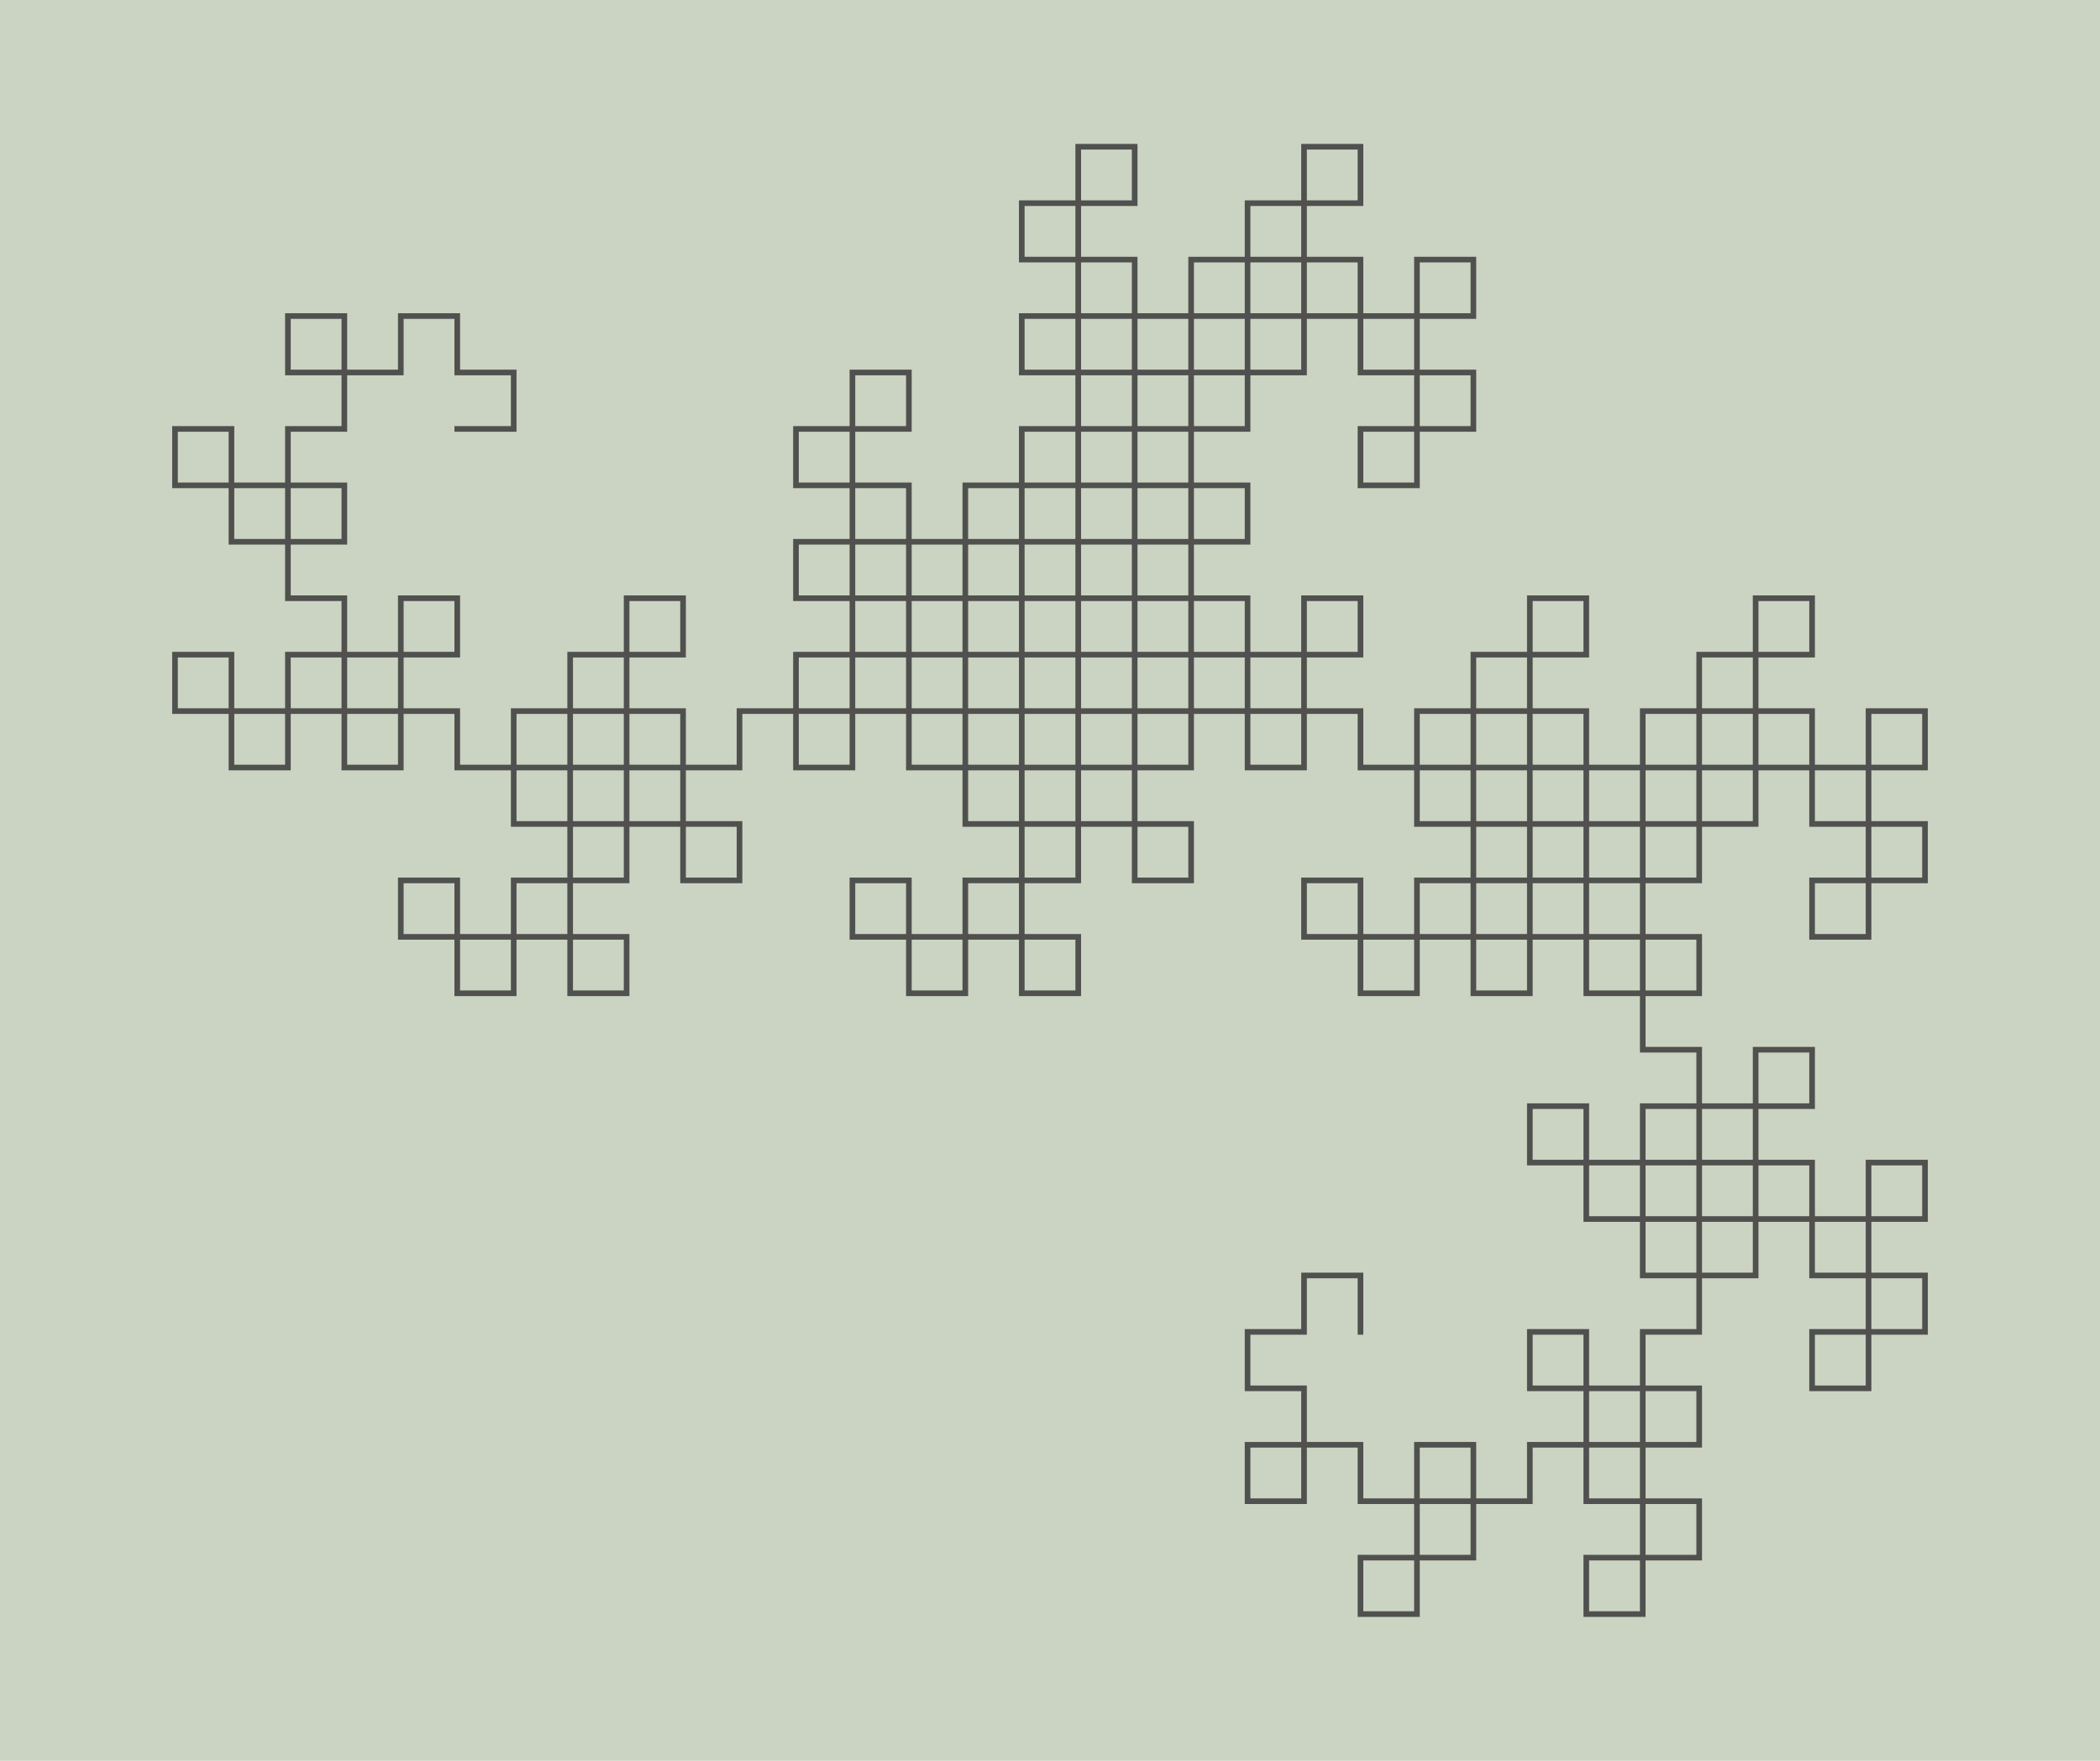
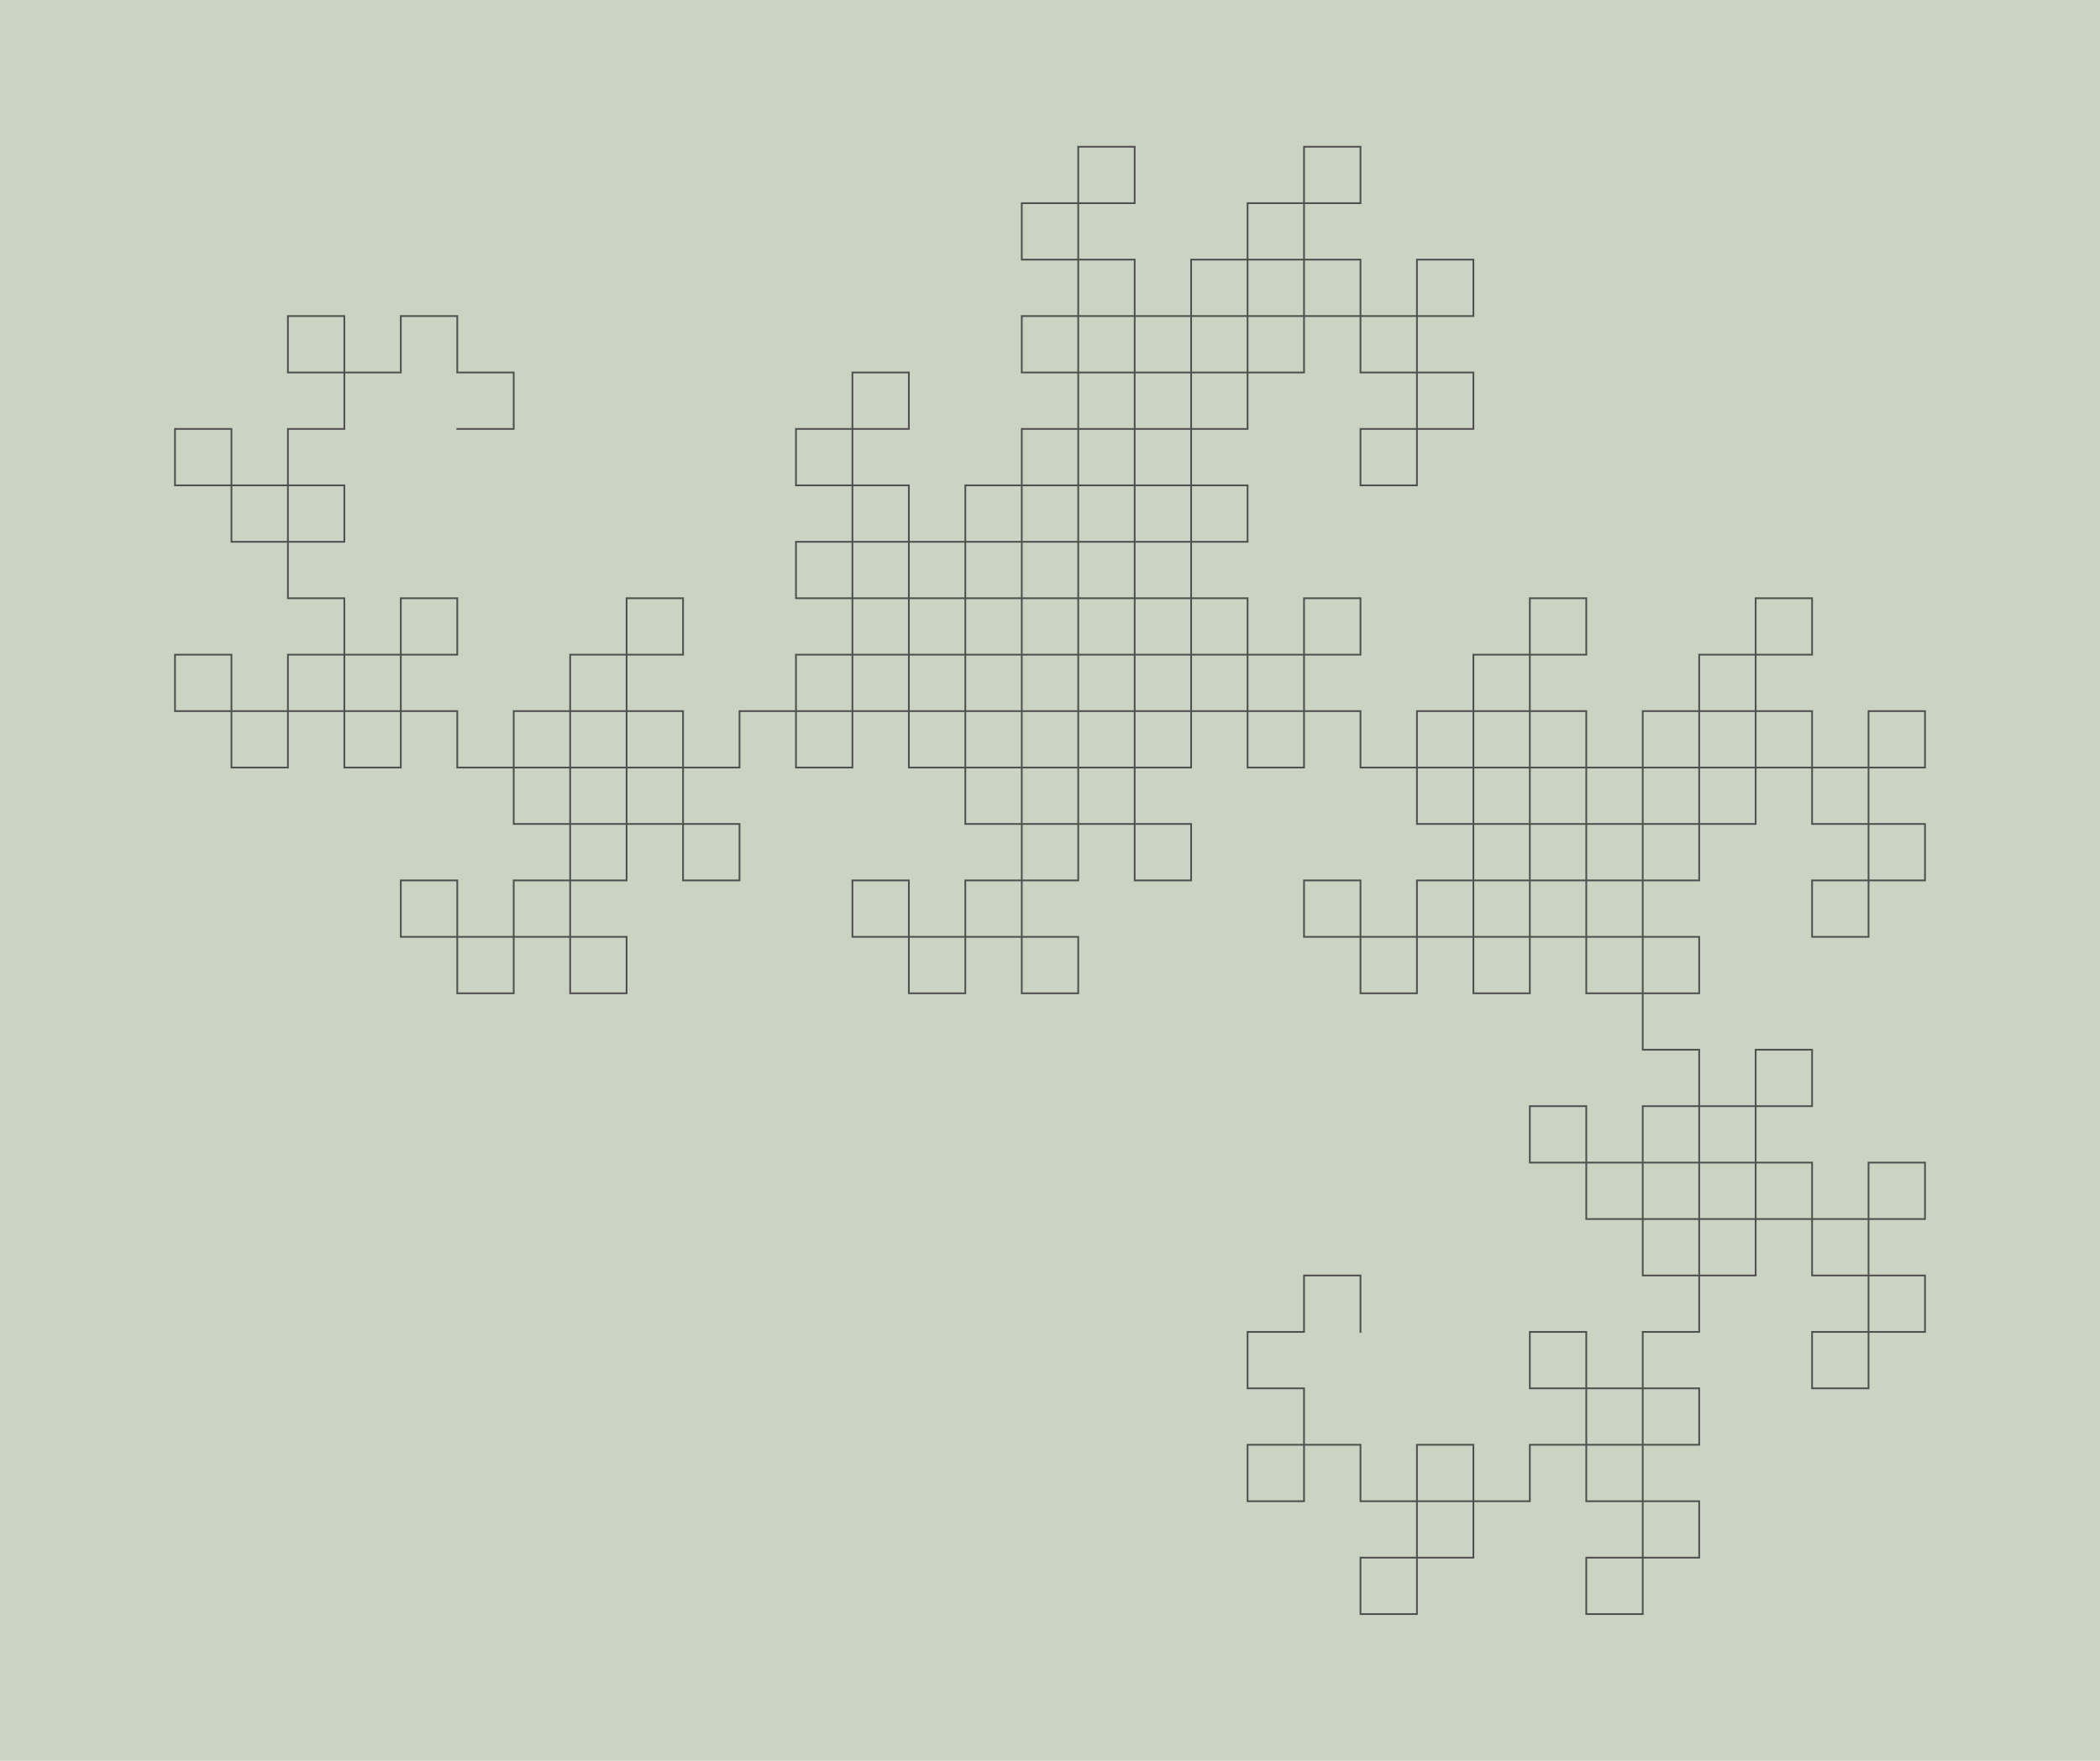
- <svg xmlns="http://www.w3.org/2000/svg" version="1.1" width="596.154" height="500" viewBox="-24.1 -23.6 37.2 31.2">
+ <svg xmlns="http://www.w3.org/2000/svg" version="1.1" width="596.154" height="500" viewBox="-60.0 -50.323 120.0 100.645">
  <g>
-     <rect x="-24.1" y="-23.6" width="37.2" height="31.2" fill="#CBD4C2" />
-     <path style="fill:none;stroke:#50514F;stroke-width:0.1px;stroke-linecap:square" d="M 0.0,0.0 L 6.123233995736766e-17,-1.0 L -1,-1 L -1.0,-2.220446049250313e-16 L -2.0,-3.445092848397666e-16 L -2.0,1 L -1.0,1 L -1,2.0 L -2.0,2 L -2.0,3.0 L -1.0,3 L -1,2 L 3.3306690738754696e-16,2 L 1.49369887515444e-16,3 L 1,3 L 1.0,4 L 0.0,4 L -1.8369701987210297e-16,5 L 1,5 L 1.0,4 L 2.0,4 L 2,3 L 1,3 L 1,2 L 2,2 L 2,3 L 3,3 L 3,2 L 4,2 L 4,3 L 5,3 L 5,4 L 4,4 L 4,5 L 5,5 L 5,4 L 6,4 L 6,3 L 5,3 L 5,2 L 6,2 L 6,1 L 5,1 L 5,2 L 4,2 L 4,1 L 3,1 L 3,2.220446049250313e-15 L 4,2.4653754090797838e-15 L 4,1 L 5,1 L 5,2.6645352591003757e-15 L 6,2.9094646189298464e-15 L 6,-1 L 5,-1 L 5,-2 L 6,-2 L 6,-1 L 7,-1 L 7,-2 L 8,-2 L 8,-1 L 9,-1 L 9,3.552713678800501e-15 L 8,3.4302489988857658e-15 L 8,1 L 9,1 L 9,3.552713678800501e-15 L 10,3.797643038629971e-15 L 10,-1 L 9,-1 L 9,-2 L 10,-2 L 10,-3 L 9,-3 L 9,-2 L 8,-2 L 8,-3 L 7,-3 L 7,-4 L 8,-4 L 8,-5 L 7,-5 L 7,-4 L 6,-4 L 6,-3 L 7,-3 L 7,-2 L 6,-2 L 6,-3 L 5,-3 L 5,-2 L 4,-2 L 4,-3 L 3,-3 L 3,-4 L 4,-4 L 4,-3 L 5,-3 L 5,-4 L 6,-4 L 6,-5 L 5,-5 L 5,-6 L 6,-6 L 6,-7 L 5,-7 L 5,-6 L 4,-6 L 4,-7 L 3,-7 L 3,-8 L 4,-8 L 4,-7 L 5,-7 L 5,-8 L 6,-8 L 6,-9 L 5,-9 L 5,-10 L 6,-10 L 6,-9 L 7,-9 L 7,-10 L 8,-10 L 8,-9 L 9,-9 L 9,-8 L 8,-8 L 8,-7 L 9,-7 L 9,-8 L 10,-8 L 10,-9 L 9,-9 L 9,-10 L 10,-10 L 10,-11 L 9,-11 L 9,-10 L 8,-10 L 8,-11 L 7,-11 L 7,-12 L 8,-12 L 8,-13 L 7,-13 L 7,-12 L 6,-12 L 6,-11 L 7,-11 L 7,-10 L 6,-10 L 6,-11 L 5,-11 L 5,-10 L 4,-10 L 4,-11 L 3,-11 L 3,-12 L 4,-12 L 4,-13 L 3,-13 L 3,-12 L 2,-12 L 2,-11 L 3,-11 L 3,-10 L 2,-10 L 2.0,-9 L 3.0,-9 L 3,-10 L 4.0,-10 L 4,-9 L 5.0,-9 L 5.0,-8 L 4.0,-8 L 4.0,-9 L 3.0,-9 L 3,-8 L 2,-8 L 2,-7 L 3,-7 L 3,-6 L 2,-6 L 2,-7 L 1,-7 L 1,-6 L -1.5543122344752192e-15,-6 L -1.2481505346883809e-15,-7 L -1,-7 L -1,-8 L -1.1102230246251565e-15,-8 L -1.2939200444972595e-15,-7 L 1,-7 L 1,-8 L 2,-8 L 2,-9 L 1,-9 L 1,-10 L 2,-10 L 2,-11 L 1,-11 L 1,-10 L -6.661338147750939e-16,-10 L -3.5997211498825566e-16,-11 L -1,-11 L -1,-12 L -2.220446049250313e-16,-12 L 8.411709486180696e-17,-13 L -1,-13 L -1,-12 L -2.0,-12 L -2,-11 L -1,-11 L -1,-10 L -2,-10 L -2,-11 L -3,-11 L -3,-10 L -4,-10 L -4,-11 L -5,-11 L -5,-12 L -4,-12 L -4,-11 L -3,-11 L -3,-12 L -2,-12 L -2.0,-13 L -3.0,-13 L -3,-14 L -2,-14 L -2,-15 L -3,-15 L -3,-14 L -4,-14 L -4,-15 L -5,-15 L -5,-16 L -4,-16 L -4,-15 L -3,-15 L -3,-16 L -2,-16 L -2,-17 L -3,-17 L -3,-18 L -2,-18 L -2,-17 L -1,-17 L -1,-18 L 2.3314683517128287e-15,-18 L 2.147771331840726e-15,-17 L 1,-17 L 1,-16 L 1.9984014443252818e-15,-16 L 1.814704424453179e-15,-15 L 1,-15 L 1,-16 L 2,-16 L 2,-17 L 1,-17 L 1,-18 L 2,-18 L 2,-19 L 1,-19 L 1,-18 L 2.6645352591003757e-15,-18 L 2.970696958887214e-15,-19 L -1,-19 L -1,-20 L 3.3306690738754696e-15,-20 L 3.6368307736623075e-15,-21 L -1,-21 L -1,-20 L -2,-20 L -2,-19 L -1,-19 L -1,-18 L -2,-18 L -2,-19 L -3,-19 L -3,-18 L -4,-18 L -4,-19 L -5,-19 L -5,-20 L -4,-20 L -4,-21 L -5,-21 L -5,-20 L -6,-20 L -6,-19 L -5,-19 L -5,-18 L -6,-18 L -6,-17 L -5,-17 L -5,-18 L -4,-18 L -4,-17 L -3,-17 L -3,-16 L -4,-16 L -4,-17 L -5,-17 L -5,-16 L -6,-16 L -6,-15 L -5,-15 L -5,-14 L -6,-14 L -6,-15 L -7,-15 L -7,-14 L -8,-14 L -8,-15 L -9,-15 L -9,-16 L -8,-16 L -8,-17 L -9,-17 L -9,-16 L -10,-16 L -10,-15 L -9,-15 L -9,-14 L -10,-14 L -10,-13 L -9,-13 L -9,-14 L -8,-14 L -8,-13 L -7,-13 L -7,-12 L -8,-12 L -8,-11 L -7,-11 L -7,-12 L -6,-12 L -6,-13 L -7,-13 L -7,-14 L -6,-14 L -6,-13 L -5,-13 L -5,-14 L -4,-14 L -4,-13 L -3,-13 L -3,-12 L -4,-12 L -4,-13 L -5,-13 L -5,-12 L -6,-12 L -6,-11 L -5,-11 L -5,-10 L -6,-10 L -6,-9 L -5,-9 L -5,-10 L -4,-10 L -4,-9 L -3,-9 L -3,-8 L -4,-8 L -4,-9 L -5,-9 L -5,-8 L -6,-8 L -6,-7 L -5,-7 L -5,-6 L -6,-6 L -6,-7 L -7,-7 L -7,-6 L -8,-6 L -8,-7 L -9,-7 L -9,-8 L -8,-8 L -8,-7 L -7,-7 L -7,-8 L -6,-8 L -6,-9 L -7,-9 L -7,-10 L -6,-10 L -6,-11 L -7,-11 L -7,-10 L -8,-10 L -8,-11 L -9,-11 L -9,-12 L -8,-12 L -8,-13 L -9,-13 L -9,-12 L -10,-12 L -10,-11 L -9,-11 L -9,-10 L -10,-10 L -10,-11 L -11,-11 L -11,-10 L -12,-10 L -12,-11 L -13,-11 L -13,-12 L -12,-12 L -12,-13 L -13,-13 L -13,-12 L -14,-12 L -14,-11 L -13,-11 L -13,-10 L -14,-10 L -14,-9 L -13,-9 L -13,-10 L -12,-10 L -12,-9 L -11,-9 L -11,-8 L -12,-8 L -12,-9 L -13,-9 L -13,-8 L -14,-8 L -14,-7 L -13,-7 L -13,-6 L -14,-6 L -14,-7 L -15,-7 L -15,-6 L -16,-6 L -16,-7 L -17,-7 L -17,-8 L -16,-8 L -16,-7 L -15,-7 L -15,-8 L -14,-8 L -14,-9 L -15,-9 L -15,-10 L -14,-10 L -14,-11 L -15,-11 L -15,-10 L -16,-10 L -16,-11 L -17,-11 L -17,-12 L -16,-12 L -16,-13 L -17,-13 L -17,-12 L -18,-12 L -18,-11 L -17,-11 L -17,-10 L -18,-10 L -18,-11 L -19,-11 L -19,-10 L -20,-10 L -20,-11 L -21,-11 L -21,-12 L -20,-12 L -20,-11 L -19,-11 L -19,-12 L -18,-12 L -18,-13 L -19,-13 L -19,-14 L -18,-14 L -18,-15 L -19,-15 L -19,-14 L -20,-14 L -20,-15 L -21,-15 L -21,-16 L -20,-16 L -20,-15 L -19,-15 L -19,-16 L -18,-16 L -18,-17 L -19,-17 L -19,-18 L -18,-18 L -18,-17 L -17,-17 L -17,-18 L -16,-18 L -16,-17 L -15,-17 L -15,-16 L -16,-16 " />
+     <rect x="-60.0" y="-50.323" width="120.0" height="100.645" fill="#CBD4C2" />
+     <path style="fill:none;stroke:#50514F;stroke-width:0.1px;stroke-linecap:square" d="M 17.742,25.806 L 17.742,22.581 L 14.516,22.581 L 14.516,25.806 L 11.29,25.806 L 11.29,29.032 L 14.516,29.032 L 14.516,32.258 L 11.29,32.258 L 11.29,35.484 L 14.516,35.484 L 14.516,32.258 L 17.742,32.258 L 17.742,35.484 L 20.968,35.484 L 20.968,38.71 L 17.742,38.71 L 17.742,41.935 L 20.968,41.935 L 20.968,38.71 L 24.194,38.71 L 24.194,35.484 L 20.968,35.484 L 20.968,32.258 L 24.194,32.258 L 24.194,35.484 L 27.419,35.484 L 27.419,32.258 L 30.645,32.258 L 30.645,35.484 L 33.871,35.484 L 33.871,38.71 L 30.645,38.71 L 30.645,41.935 L 33.871,41.935 L 33.871,38.71 L 37.097,38.71 L 37.097,35.484 L 33.871,35.484 L 33.871,32.258 L 37.097,32.258 L 37.097,29.032 L 33.871,29.032 L 33.871,32.258 L 30.645,32.258 L 30.645,29.032 L 27.419,29.032 L 27.419,25.806 L 30.645,25.806 L 30.645,29.032 L 33.871,29.032 L 33.871,25.806 L 37.097,25.806 L 37.097,22.581 L 33.871,22.581 L 33.871,19.355 L 37.097,19.355 L 37.097,22.581 L 40.323,22.581 L 40.323,19.355 L 43.548,19.355 L 43.548,22.581 L 46.774,22.581 L 46.774,25.806 L 43.548,25.806 L 43.548,29.032 L 46.774,29.032 L 46.774,25.806 L 50,25.806 L 50,22.581 L 46.774,22.581 L 46.774,19.355 L 50,19.355 L 50,16.129 L 46.774,16.129 L 46.774,19.355 L 43.548,19.355 L 43.548,16.129 L 40.323,16.129 L 40.323,12.903 L 43.548,12.903 L 43.548,9.677 L 40.323,9.677 L 40.323,12.903 L 37.097,12.903 L 37.097,16.129 L 40.323,16.129 L 40.323,19.355 L 37.097,19.355 L 37.097,16.129 L 33.871,16.129 L 33.871,19.355 L 30.645,19.355 L 30.645,16.129 L 27.419,16.129 L 27.419,12.903 L 30.645,12.903 L 30.645,16.129 L 33.871,16.129 L 33.871,12.903 L 37.097,12.903 L 37.097,9.677 L 33.871,9.677 L 33.871,6.452 L 37.097,6.452 L 37.097,3.226 L 33.871,3.226 L 33.871,6.452 L 30.645,6.452 L 30.645,3.226 L 27.419,3.226 L 27.419,-5.730183352904035e-15 L 30.645,-5.730183352904035e-15 L 30.645,3.226 L 33.871,3.226 L 33.871,-5.730183352904035e-15 L 37.097,-5.730183352904035e-15 L 37.097,-3.226 L 33.871,-3.226 L 33.871,-6.452 L 37.097,-6.452 L 37.097,-3.226 L 40.323,-3.226 L 40.323,-6.452 L 43.548,-6.452 L 43.548,-3.226 L 46.774,-3.226 L 46.774,-5.730183352904035e-15 L 43.548,-5.730183352904035e-15 L 43.548,3.226 L 46.774,3.226 L 46.774,-5.730183352904035e-15 L 50,-5.730183352904035e-15 L 50,-3.226 L 46.774,-3.226 L 46.774,-6.452 L 50,-6.452 L 50,-9.677 L 46.774,-9.677 L 46.774,-6.452 L 43.548,-6.452 L 43.548,-9.677 L 40.323,-9.677 L 40.323,-12.903 L 43.548,-12.903 L 43.548,-16.129 L 40.323,-16.129 L 40.323,-12.903 L 37.097,-12.903 L 37.097,-9.677 L 40.323,-9.677 L 40.323,-6.452 L 37.097,-6.452 L 37.097,-9.677 L 33.871,-9.677 L 33.871,-6.452 L 30.645,-6.452 L 30.645,-9.677 L 27.419,-9.677 L 27.419,-12.903 L 30.645,-12.903 L 30.645,-16.129 L 27.419,-16.129 L 27.419,-12.903 L 24.194,-12.903 L 24.194,-9.677 L 27.419,-9.677 L 27.419,-6.452 L 24.194,-6.452 L 24.194,-3.226 L 27.419,-3.226 L 27.419,-6.452 L 30.645,-6.452 L 30.645,-3.226 L 33.871,-3.226 L 33.871,-5.730183352904035e-15 L 30.645,-5.730183352904035e-15 L 30.645,-3.226 L 27.419,-3.226 L 27.419,-5.730183352904035e-15 L 24.194,-5.730183352904035e-15 L 24.194,3.226 L 27.419,3.226 L 27.419,6.452 L 24.194,6.452 L 24.194,3.226 L 20.968,3.226 L 20.968,6.452 L 17.742,6.452 L 17.742,3.226 L 14.516,3.226 L 14.516,-2.8650916764520175e-15 L 17.742,-2.8650916764520175e-15 L 17.742,3.226 L 20.968,3.226 L 20.968,-2.8650916764520175e-15 L 24.194,-2.8650916764520175e-15 L 24.194,-3.226 L 20.968,-3.226 L 20.968,-6.452 L 24.194,-6.452 L 24.194,-9.677 L 20.968,-9.677 L 20.968,-6.452 L 17.742,-6.452 L 17.742,-9.677 L 14.516,-9.677 L 14.516,-12.903 L 17.742,-12.903 L 17.742,-16.129 L 14.516,-16.129 L 14.516,-12.903 L 11.29,-12.903 L 11.29,-9.677 L 14.516,-9.677 L 14.516,-6.452 L 11.29,-6.452 L 11.29,-9.677 L 8.065,-9.677 L 8.065,-6.452 L 4.839,-6.452 L 4.839,-9.677 L 1.613,-9.677 L 1.613,-12.903 L 4.839,-12.903 L 4.839,-9.677 L 8.065,-9.677 L 8.065,-12.903 L 11.29,-12.903 L 11.29,-16.129 L 8.065,-16.129 L 8.065,-19.355 L 11.29,-19.355 L 11.29,-22.581 L 8.065,-22.581 L 8.065,-19.355 L 4.839,-19.355 L 4.839,-22.581 L 1.613,-22.581 L 1.613,-25.806 L 4.839,-25.806 L 4.839,-22.581 L 8.065,-22.581 L 8.065,-25.806 L 11.29,-25.806 L 11.29,-29.032 L 8.065,-29.032 L 8.065,-32.258 L 11.29,-32.258 L 11.29,-29.032 L 14.516,-29.032 L 14.516,-32.258 L 17.742,-32.258 L 17.742,-29.032 L 20.968,-29.032 L 20.968,-25.806 L 17.742,-25.806 L 17.742,-22.581 L 20.968,-22.581 L 20.968,-25.806 L 24.194,-25.806 L 24.194,-29.032 L 20.968,-29.032 L 20.968,-32.258 L 24.194,-32.258 L 24.194,-35.484 L 20.968,-35.484 L 20.968,-32.258 L 17.742,-32.258 L 17.742,-35.484 L 14.516,-35.484 L 14.516,-38.71 L 17.742,-38.71 L 17.742,-41.935 L 14.516,-41.935 L 14.516,-38.71 L 11.29,-38.71 L 11.29,-35.484 L 14.516,-35.484 L 14.516,-32.258 L 11.29,-32.258 L 11.29,-35.484 L 8.065,-35.484 L 8.065,-32.258 L 4.839,-32.258 L 4.839,-35.484 L 1.613,-35.484 L 1.613,-38.71 L 4.839,-38.71 L 4.839,-41.935 L 1.613,-41.935 L 1.613,-38.71 L -1.613,-38.71 L -1.613,-35.484 L 1.613,-35.484 L 1.613,-32.258 L -1.613,-32.258 L -1.613,-29.032 L 1.613,-29.032 L 1.613,-32.258 L 4.839,-32.258 L 4.839,-29.032 L 8.065,-29.032 L 8.065,-25.806 L 4.839,-25.806 L 4.839,-29.032 L 1.613,-29.032 L 1.613,-25.806 L -1.613,-25.806 L -1.613,-22.581 L 1.613,-22.581 L 1.613,-19.355 L -1.613,-19.355 L -1.613,-22.581 L -4.839,-22.581 L -4.839,-19.355 L -8.065,-19.355 L -8.065,-22.581 L -11.29,-22.581 L -11.29,-25.806 L -8.065,-25.806 L -8.065,-29.032 L -11.29,-29.032 L -11.29,-25.806 L -14.516,-25.806 L -14.516,-22.581 L -11.29,-22.581 L -11.29,-19.355 L -14.516,-19.355 L -14.516,-16.129 L -11.29,-16.129 L -11.29,-19.355 L -8.065,-19.355 L -8.065,-16.129 L -4.839,-16.129 L -4.839,-12.903 L -8.065,-12.903 L -8.065,-9.677 L -4.839,-9.677 L -4.839,-12.903 L -1.613,-12.903 L -1.613,-16.129 L -4.839,-16.129 L -4.839,-19.355 L -1.613,-19.355 L -1.613,-16.129 L 1.613,-16.129 L 1.613,-19.355 L 4.839,-19.355 L 4.839,-16.129 L 8.065,-16.129 L 8.065,-12.903 L 4.839,-12.903 L 4.839,-16.129 L 1.613,-16.129 L 1.613,-12.903 L -1.613,-12.903 L -1.613,-9.677 L 1.613,-9.677 L 1.613,-6.452 L -1.613,-6.452 L -1.613,-3.226 L 1.613,-3.226 L 1.613,-6.452 L 4.839,-6.452 L 4.839,-3.226 L 8.065,-3.226 L 8.065,0.0 L 4.839,0.0 L 4.839,-3.226 L 1.613,-3.226 L 1.613,0.0 L -1.613,0.0 L -1.613,3.226 L 1.613,3.226 L 1.613,6.452 L -1.613,6.452 L -1.613,3.226 L -4.839,3.226 L -4.839,6.452 L -8.065,6.452 L -8.065,3.226 L -11.29,3.226 L -11.29,2.8650916764520175e-15 L -8.065,2.8650916764520175e-15 L -8.065,3.226 L -4.839,3.226 L -4.839,2.8650916764520175e-15 L -1.613,2.8650916764520175e-15 L -1.613,-3.226 L -4.839,-3.226 L -4.839,-6.452 L -1.613,-6.452 L -1.613,-9.677 L -4.839,-9.677 L -4.839,-6.452 L -8.065,-6.452 L -8.065,-9.677 L -11.29,-9.677 L -11.29,-12.903 L -8.065,-12.903 L -8.065,-16.129 L -11.29,-16.129 L -11.29,-12.903 L -14.516,-12.903 L -14.516,-9.677 L -11.29,-9.677 L -11.29,-6.452 L -14.516,-6.452 L -14.516,-9.677 L -17.742,-9.677 L -17.742,-6.452 L -20.968,-6.452 L -20.968,-9.677 L -24.194,-9.677 L -24.194,-12.903 L -20.968,-12.903 L -20.968,-16.129 L -24.194,-16.129 L -24.194,-12.903 L -27.419,-12.903 L -27.419,-9.677 L -24.194,-9.677 L -24.194,-6.452 L -27.419,-6.452 L -27.419,-3.226 L -24.194,-3.226 L -24.194,-6.452 L -20.968,-6.452 L -20.968,-3.226 L -17.742,-3.226 L -17.742,0.0 L -20.968,0.0 L -20.968,-3.226 L -24.194,-3.226 L -24.194,0.0 L -27.419,0.0 L -27.419,3.226 L -24.194,3.226 L -24.194,6.452 L -27.419,6.452 L -27.419,3.226 L -30.645,3.226 L -30.645,6.452 L -33.871,6.452 L -33.871,3.226 L -37.097,3.226 L -37.097,2.8650916764520175e-15 L -33.871,2.8650916764520175e-15 L -33.871,3.226 L -30.645,3.226 L -30.645,2.8650916764520175e-15 L -27.419,2.8650916764520175e-15 L -27.419,-3.226 L -30.645,-3.226 L -30.645,-6.452 L -27.419,-6.452 L -27.419,-9.677 L -30.645,-9.677 L -30.645,-6.452 L -33.871,-6.452 L -33.871,-9.677 L -37.097,-9.677 L -37.097,-12.903 L -33.871,-12.903 L -33.871,-16.129 L -37.097,-16.129 L -37.097,-12.903 L -40.323,-12.903 L -40.323,-9.677 L -37.097,-9.677 L -37.097,-6.452 L -40.323,-6.452 L -40.323,-9.677 L -43.548,-9.677 L -43.548,-6.452 L -46.774,-6.452 L -46.774,-9.677 L -50.0,-9.677 L -50.0,-12.903 L -46.774,-12.903 L -46.774,-9.677 L -43.548,-9.677 L -43.548,-12.903 L -40.323,-12.903 L -40.323,-16.129 L -43.548,-16.129 L -43.548,-19.355 L -40.323,-19.355 L -40.323,-22.581 L -43.548,-22.581 L -43.548,-19.355 L -46.774,-19.355 L -46.774,-22.581 L -50.0,-22.581 L -50.0,-25.806 L -46.774,-25.806 L -46.774,-22.581 L -43.548,-22.581 L -43.548,-25.806 L -40.323,-25.806 L -40.323,-29.032 L -43.548,-29.032 L -43.548,-32.258 L -40.323,-32.258 L -40.323,-29.032 L -37.097,-29.032 L -37.097,-32.258 L -33.871,-32.258 L -33.871,-29.032 L -30.645,-29.032 L -30.645,-25.806 L -33.871,-25.806 " />
  </g>
</svg>
